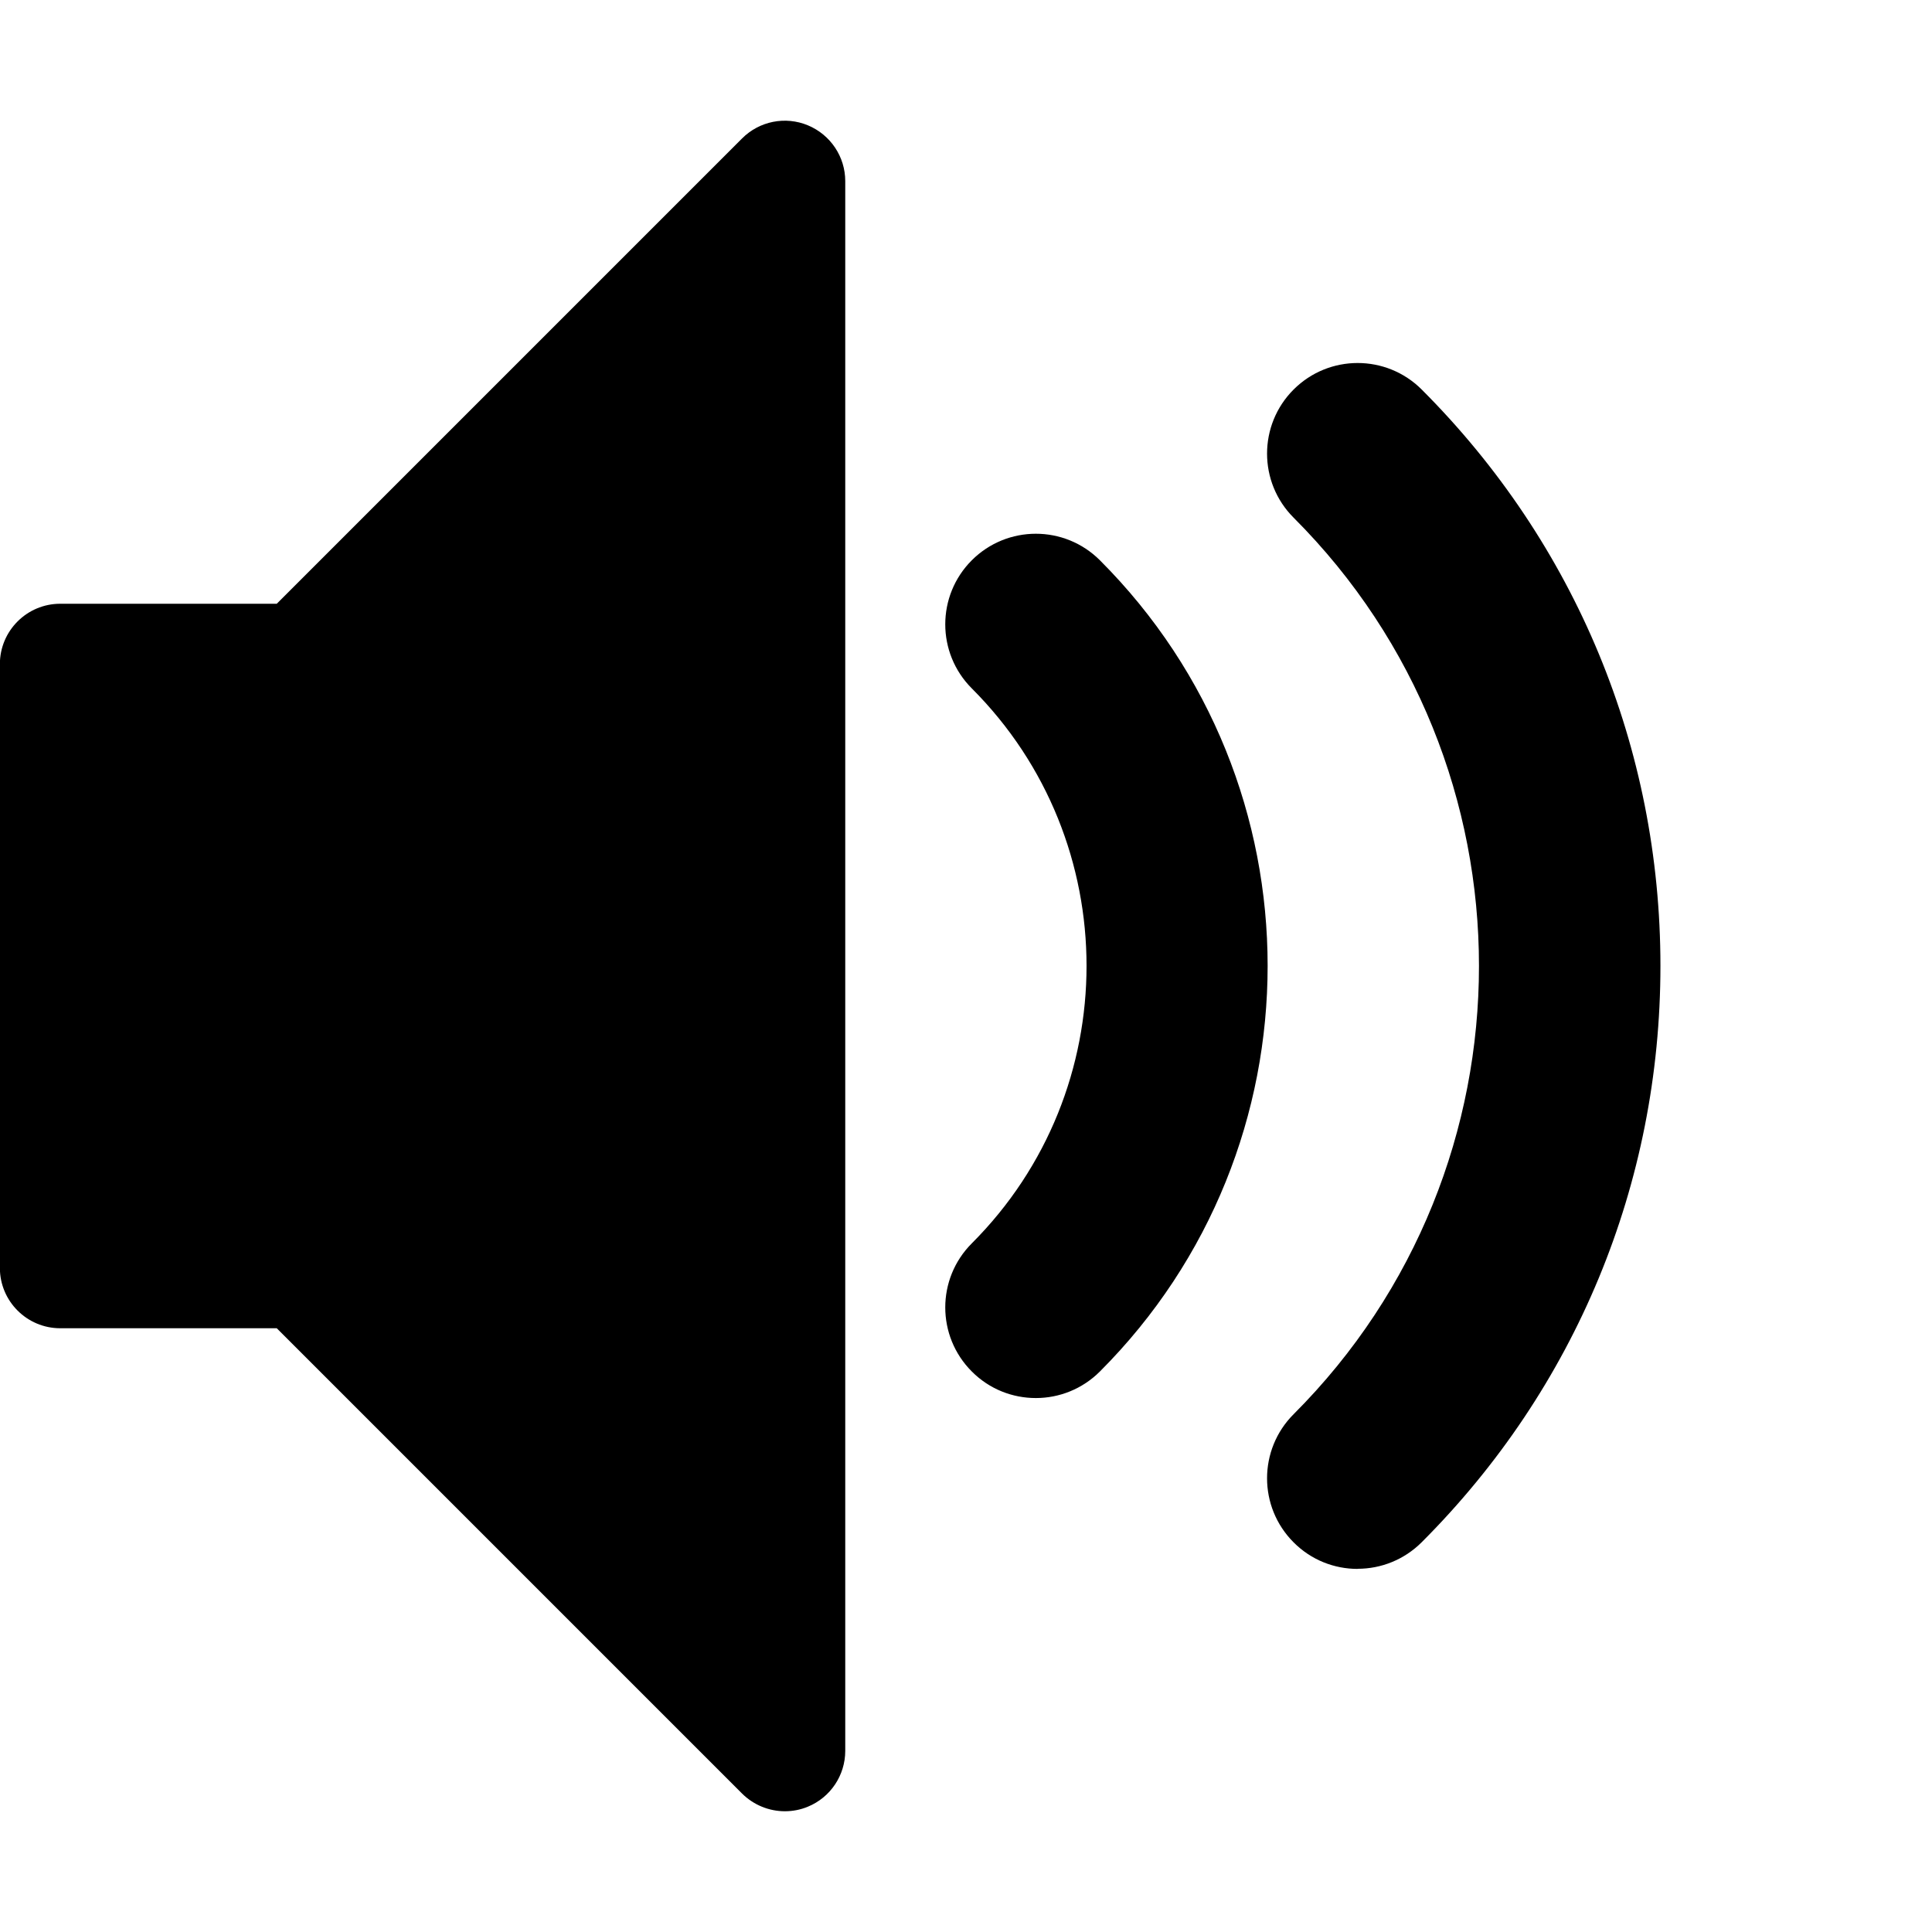
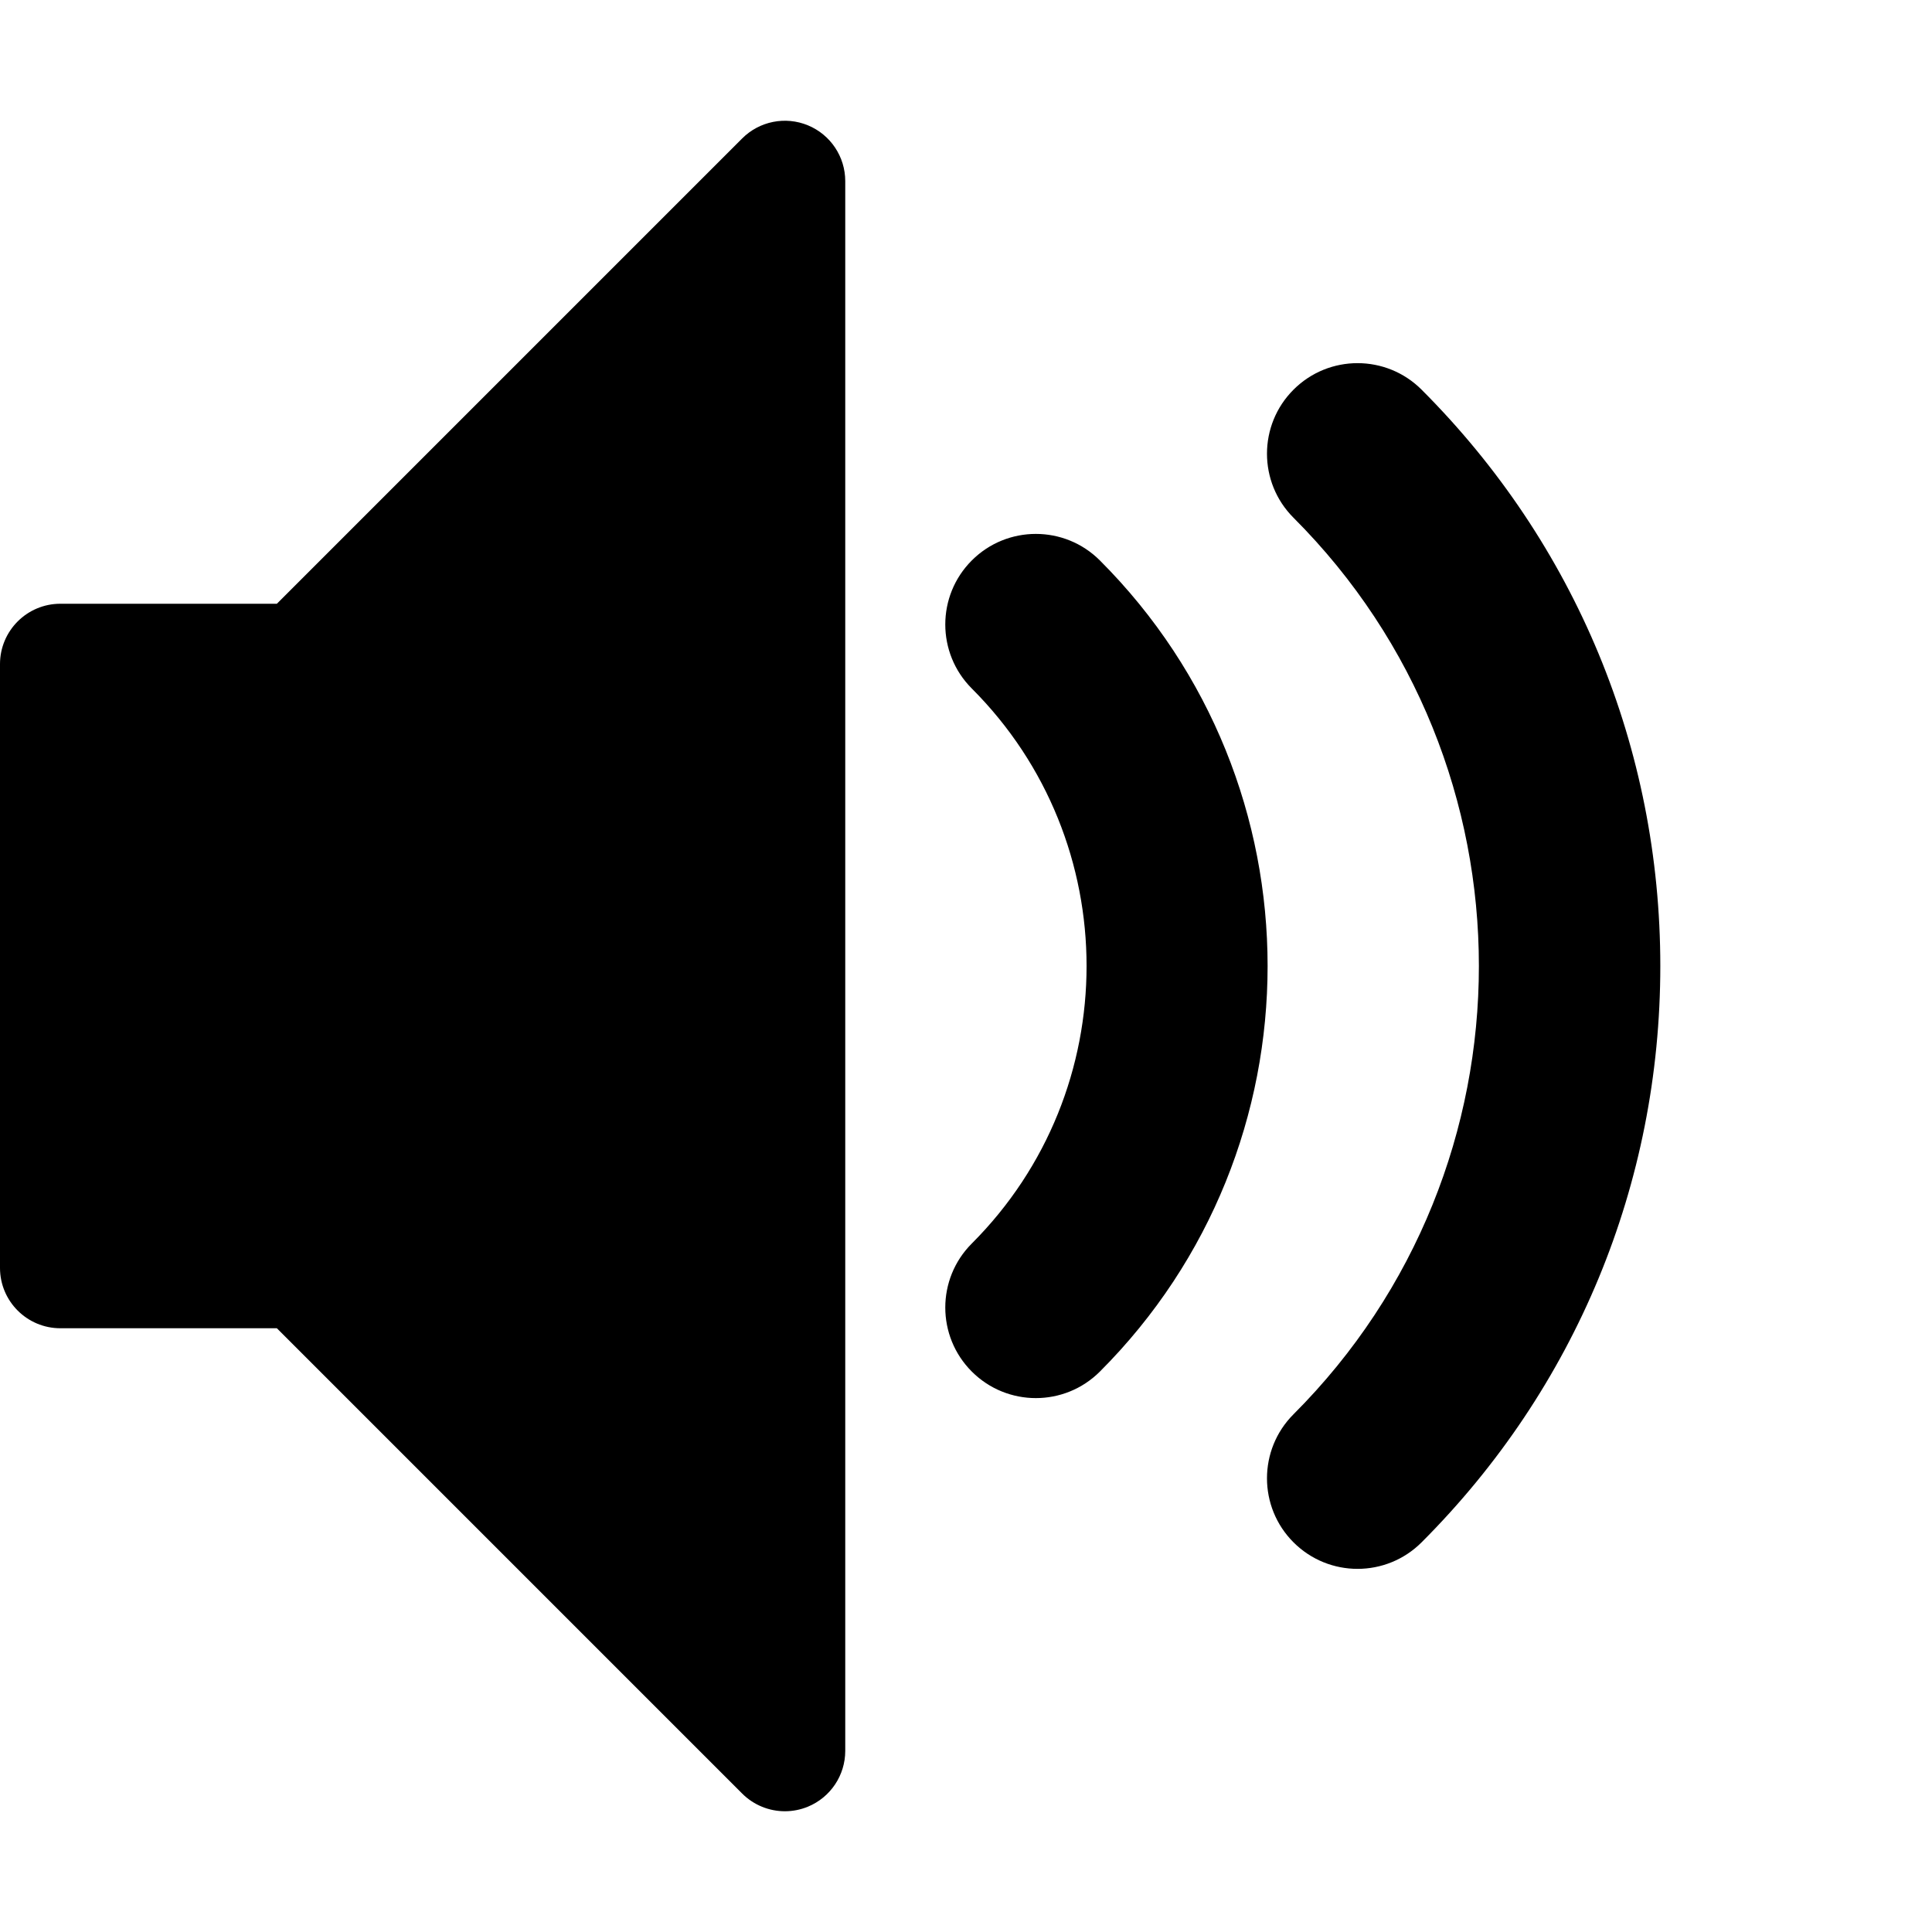
- <svg xmlns="http://www.w3.org/2000/svg" version="1.1" width="16" height="16" viewBox="0 0 16 16">
-   <path fill="#000000" d="M11.243 12.993c-0.192 0-0.384-0.073-0.53-0.22-0.293-0.293-0.293-0.768 0-1.061 2.047-2.047 2.047-5.378 0-7.425-0.293-0.293-0.293-0.768 0-1.061s0.768-0.293 1.061 0c1.275 1.275 1.977 2.97 1.977 4.773s-0.702 3.498-1.977 4.773c-0.146 0.146-0.338 0.22-0.53 0.22v0zM8.578 11.578c-0.192 0-0.384-0.073-0.53-0.22-0.293-0.293-0.293-0.768 0-1.061 1.267-1.267 1.267-3.329 0-4.596-0.293-0.293-0.293-0.768 0-1.061s0.768-0.293 1.061 0c1.852 1.852 1.852 4.865 0 6.718-0.146 0.146-0.338 0.22-0.53 0.22z" />
-   <path fill="#000000" d="M6.5 15c-0.13 0-0.258-0.051-0.354-0.146l-3.854-3.854h-1.793c-0.276 0-0.5-0.224-0.5-0.5v-5c0-0.276 0.224-0.5 0.5-0.5h1.793l3.854-3.854c0.143-0.143 0.358-0.186 0.545-0.108s0.309 0.26 0.309 0.462v13c0 0.202-0.122 0.385-0.309 0.462-0.062 0.026-0.127 0.038-0.191 0.038z" />
+ <svg xmlns="http://www.w3.org/2000/svg" version="1.1" width="512" height="512" viewBox="0 0 512 512">
+   <g id="icomoon-ignore">
+     </g>
+   <path d="M359.765 415.765c-6.143 0-12.283-2.343-16.971-7.028-9.372-9.372-9.372-24.568 0-33.941 65.503-65.503 65.503-172.085 0-237.588-9.372-9.373-9.372-24.569 0-33.941 9.372-9.371 24.569-9.372 33.941 0 40.797 40.795 63.265 95.037 63.265 152.733s-22.468 111.938-63.265 152.735c-4.686 4.687-10.828 7.030-16.97 7.030v0zM274.51 370.51c-6.143 0-12.283-2.343-16.971-7.029-9.373-9.373-9.373-24.567 0-33.94 40.55-40.55 40.55-106.529 0-147.078-9.373-9.373-9.373-24.569 0-33.941s24.568-9.372 33.941 0c59.265 59.265 59.265 155.696 0 214.961-4.686 4.684-10.828 7.027-16.97 7.027z" />
+   <path d="M208.003 480c-4.164 0-8.256-1.625-11.317-4.687l-123.313-123.313h-57.373c-8.836 0-16-7.163-16-16v-160c0-8.836 7.164-16 16-16h57.373l123.313-123.314c4.577-4.577 11.458-5.945 17.437-3.468s9.877 8.311 9.877 14.782v416c0 6.472-3.898 12.306-9.877 14.782-1.979 0.82-4.059 1.218-6.12 1.218z" />
</svg>
